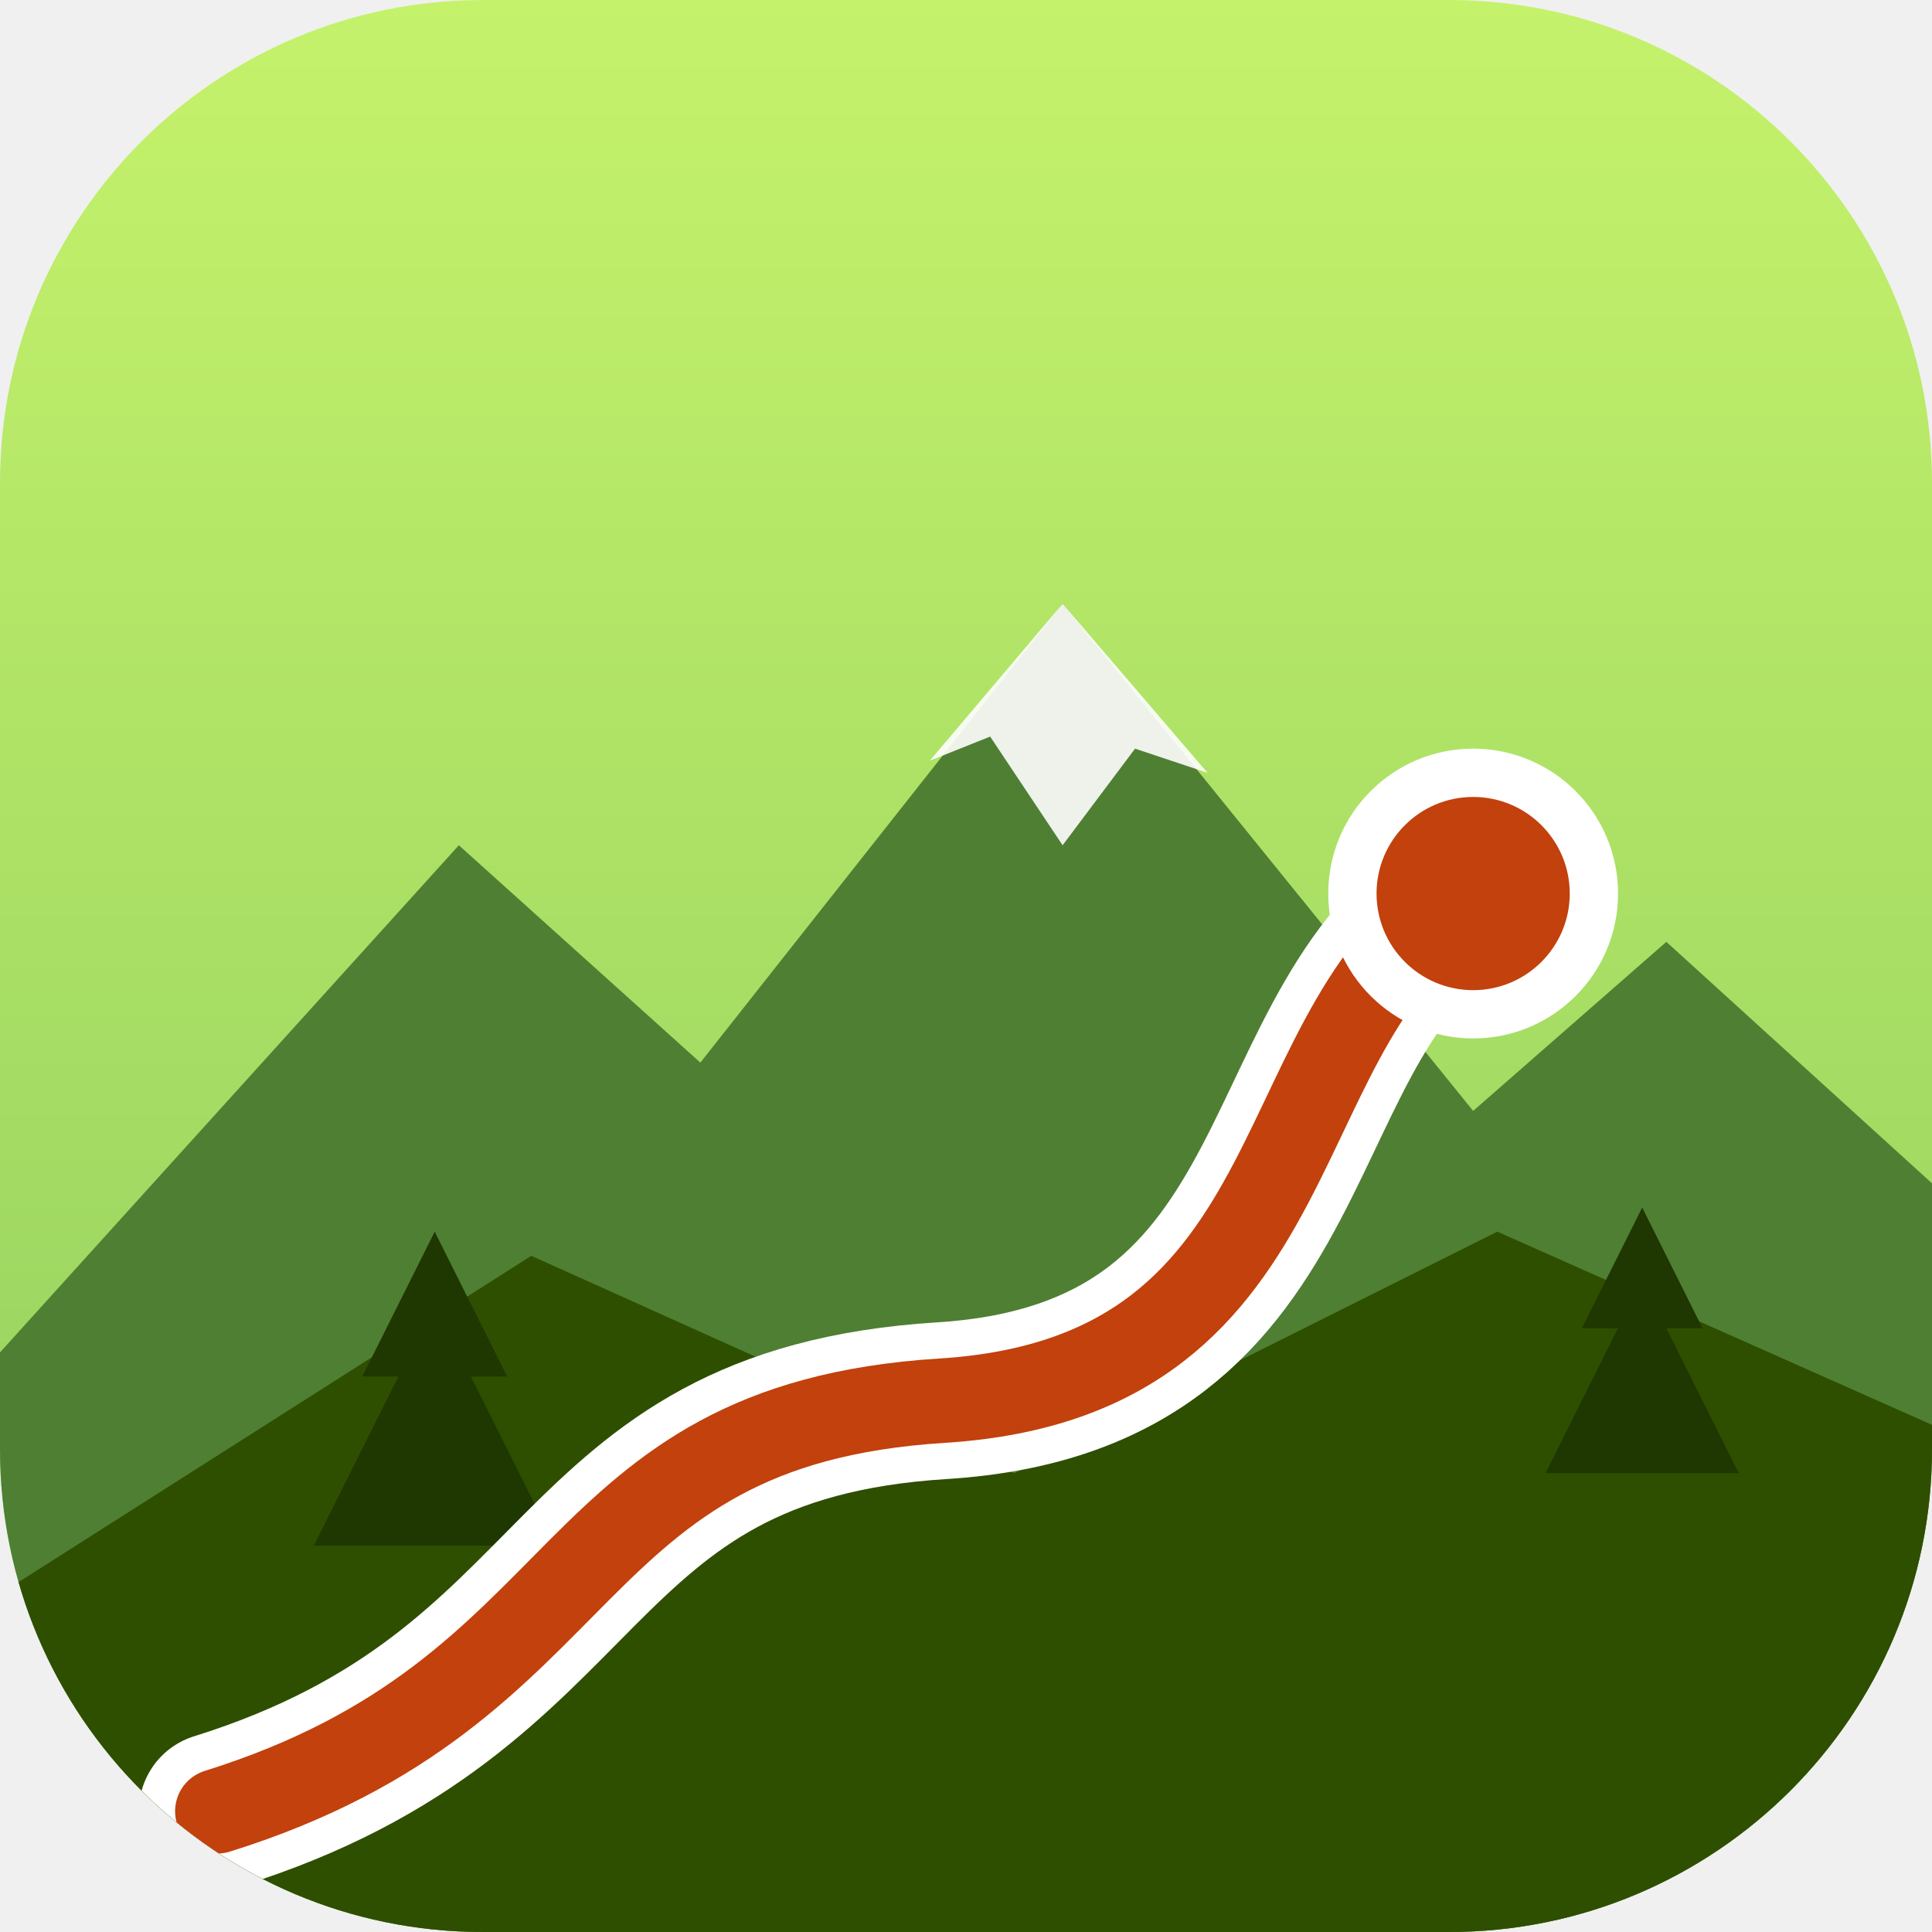
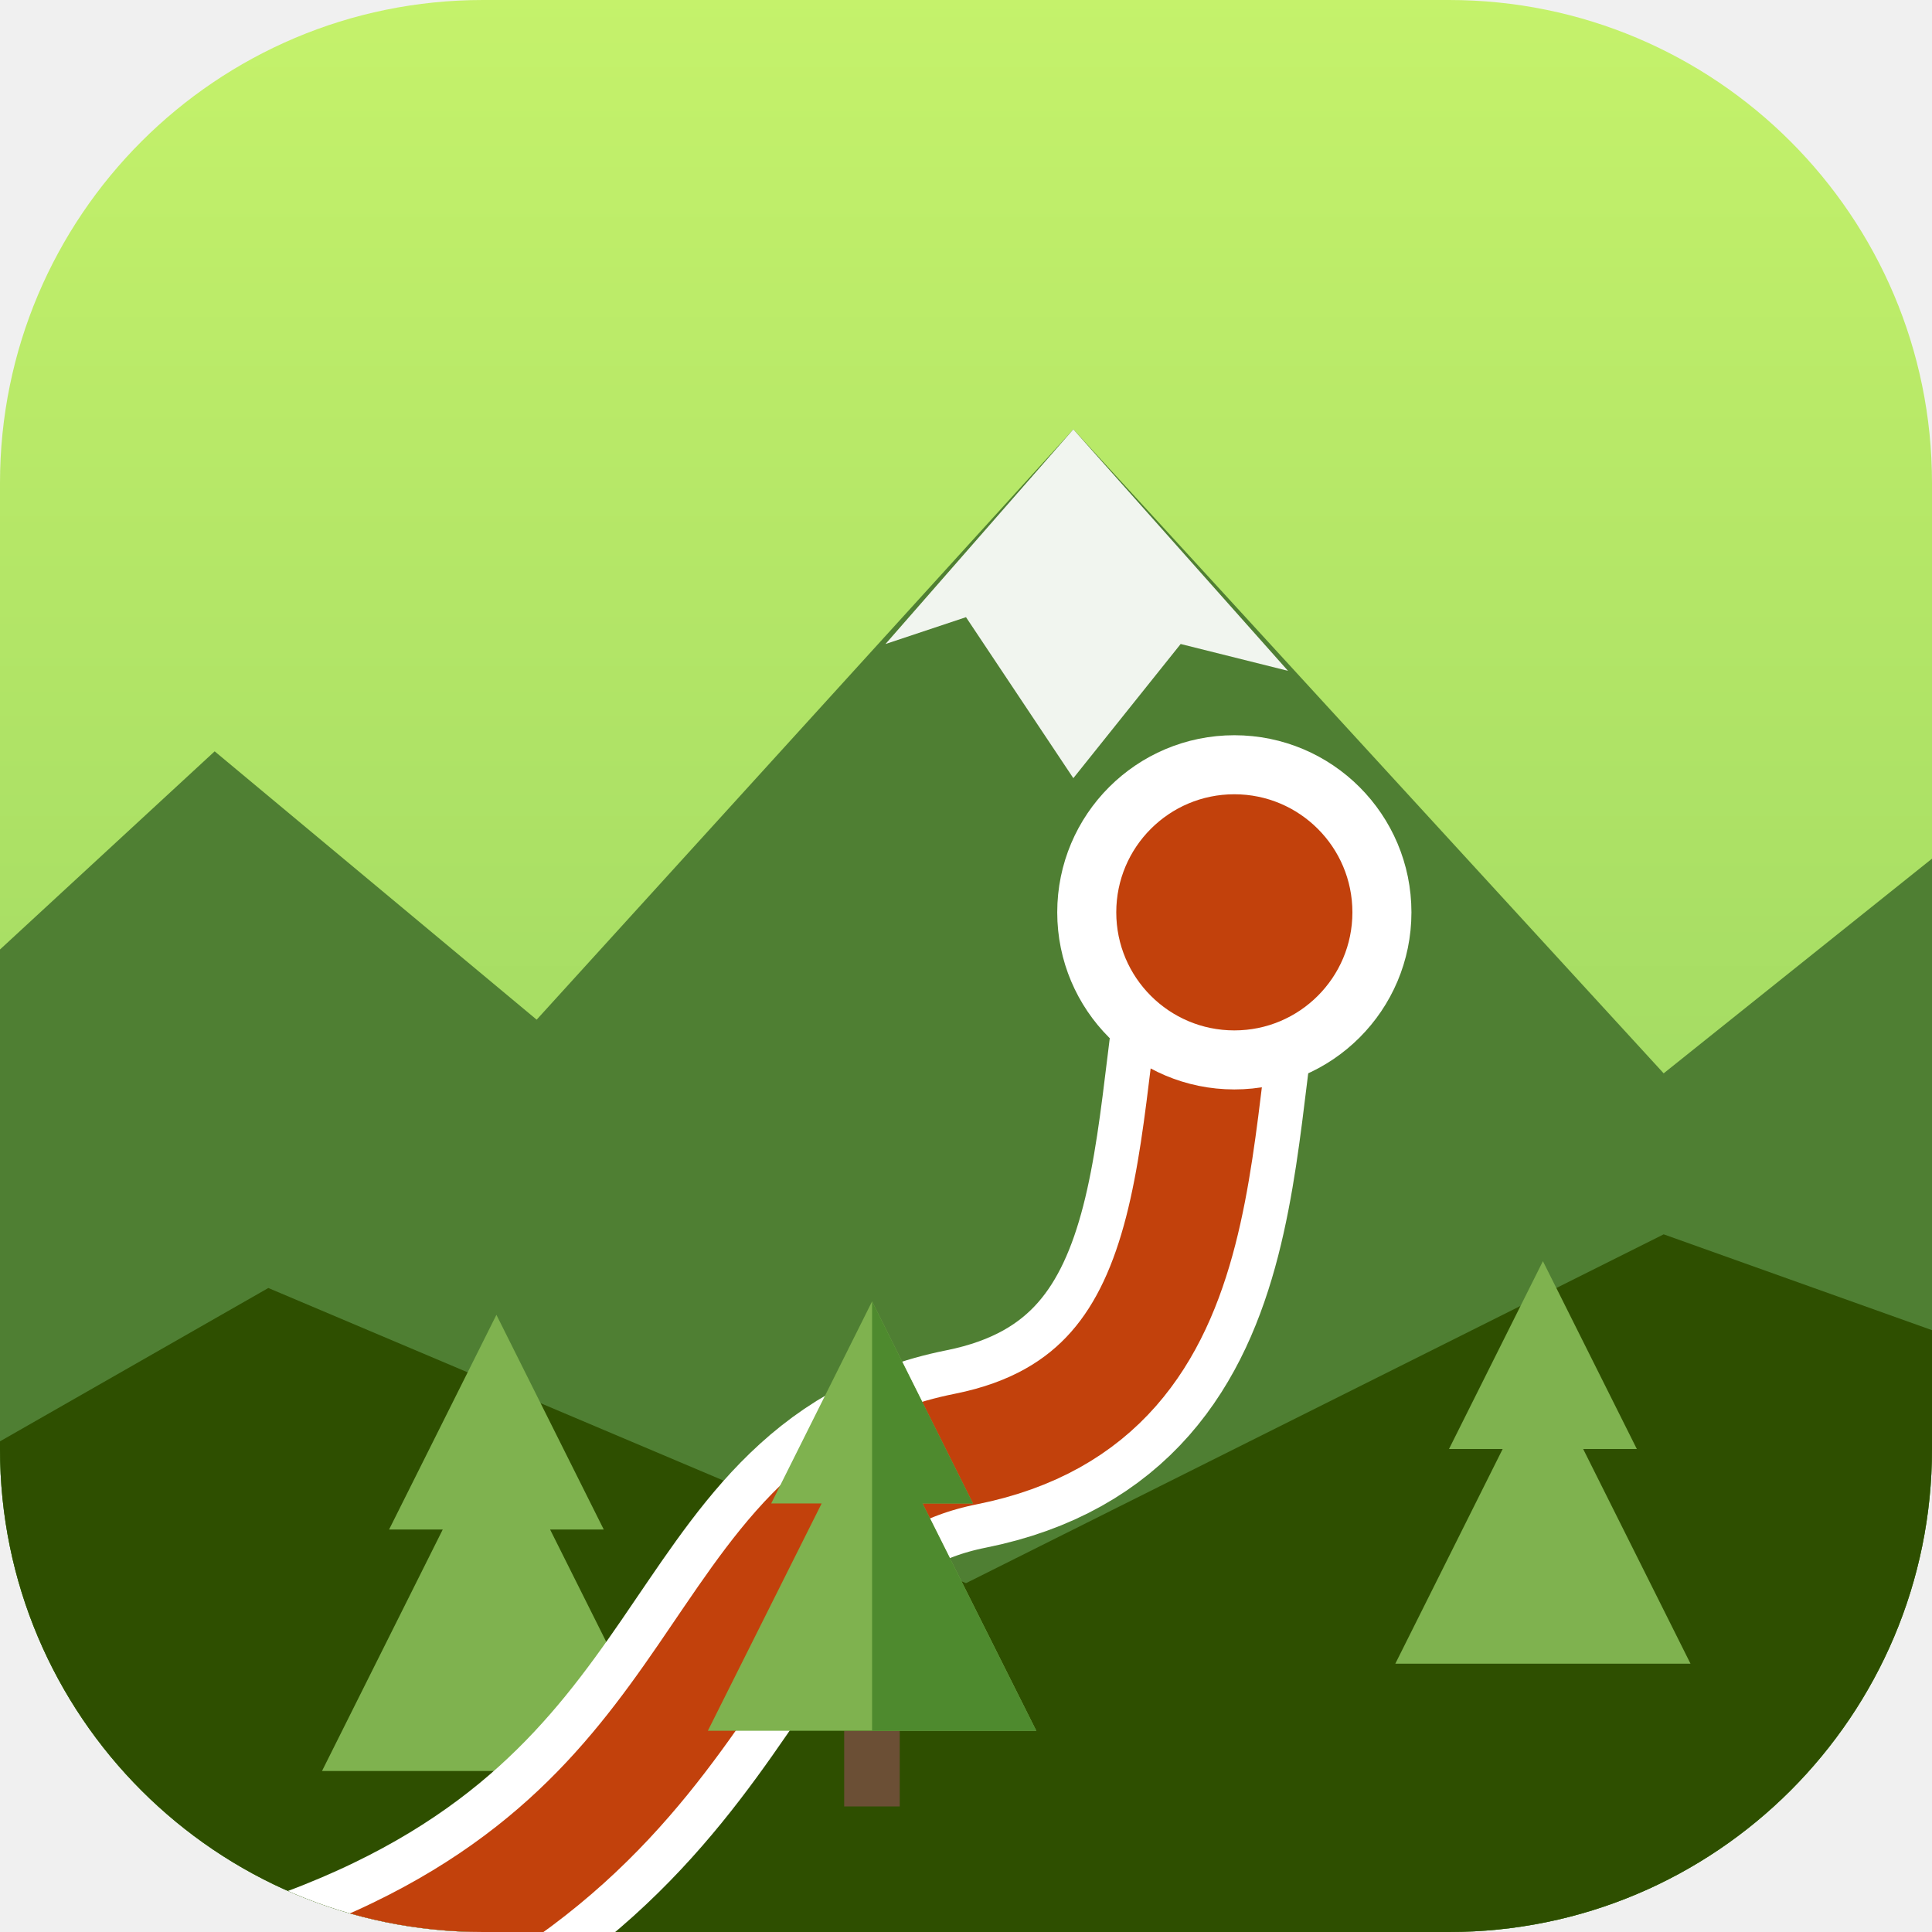
- <svg xmlns="http://www.w3.org/2000/svg" width="160" height="160" viewBox="0 0 160 160">
+ <svg xmlns="http://www.w3.org/2000/svg" width="160" height="160" viewBox="18 18 72 72">
  <defs>
    <linearGradient id="sky" x1="0" y1="0" x2="0" y2="1">
      <stop offset="0" stop-color="#C5F26B" />
      <stop offset="1" stop-color="#8CCB5E" />
    </linearGradient>
    <clipPath id="tile">
-       <rect width="160" height="160" rx="40" />
+       <rect x="18" y="18" width="72" height="72" rx="18" />
    </clipPath>
  </defs>
  <g clip-path="url(#tile)">
-     <rect width="160" height="160" fill="url(#sky)" />
-     <path d="M0 112 L38 70 L58 88 L88 50 L122 92 L138 78 L160 98 L160 160 L0 160 Z" fill="#4F7F33" />
-     <path d="M88 50 L100 64 L94 62 L88 70 L82 61 L77 63 Z" fill="#FFFFFF" opacity="0.9" />
-     <path d="M0 132 L44 104 L84 122 L124 102 L160 118 L160 160 L0 160 Z" fill="#2E4F00" />
-     <g fill="#1F3700">
-       <path d="M26 128 L33 114 L30 114 L36 102 L42 114 L39 114 L46 128 Z" />
-       <path d="M128 122 L134 110 L131 110 L136 100 L141 110 L138 110 L144 122 Z" />
-     </g>
-     <path d="M18 150 C 50 140, 46 118, 78 116 S 104 84, 122 74" fill="none" stroke="#FFFFFF" stroke-width="13" stroke-linecap="round" />
-     <path d="M18 150 C 50 140, 46 118, 78 116 S 104 84, 122 74" fill="none" stroke="#C2410C" stroke-width="7" stroke-linecap="round" />
-     <circle cx="122" cy="74" r="10" fill="#C2410C" stroke="#FFFFFF" stroke-width="4" />
+     <rect x="18" y="18" width="72" height="72" fill="url(#sky)" />
+     <path fill="#4F7F33" d="M0,70L26,46L38,56L58,34L80,58L90,50L108,62L108,108L0,108Z" />
+     <path fill="#fff" fill-opacity=".92" d="M58,34L66,43L62,42L58,47L54,41L51,42Z" />
+     <path fill="#2E4F00" d="M0,82L28,66L54,77L80,64L108,74L108,108L0,108Z" />
+     <path fill="#7FB24F" d="M30,84L34.5,75L32.5,75L36.5,67L40.5,75L38.5,75L43,84Z" />
+     <path fill="#7FB24F" d="M70,80L74,72L72,72L75.5,65L79,72L77,72L81,80Z" />
+     <path fill="none" stroke="#fff" stroke-width="7.5" stroke-linecap="round" d="M30,92C46,86 44,74 54,72S62,59 64,52" />
+     <path fill="none" stroke="#C2410C" stroke-width="4.2" stroke-linecap="round" d="M30,92C46,86 44,74 54,72S62,59 64,52" />
+     <circle cx="64" cy="52" r="5.5" fill="#C2410C" stroke="#fff" stroke-width="2.2" />
+     <path fill="#6B4F35" d="M49.46,82.50h2.07v2.82h-2.07z" />
+     <path fill="#7FB24F" d="M44.38,82.50L48.62,74.03L46.74,74.03L50.50,66.50L54.26,74.03L52.38,74.03L56.62,82.50Z" />
+     <path fill="#4E8A2E" d="M50.50,66.50L54.26,74.03L52.38,74.03L56.62,82.50L50.50,82.50Z" />
  </g>
</svg>
